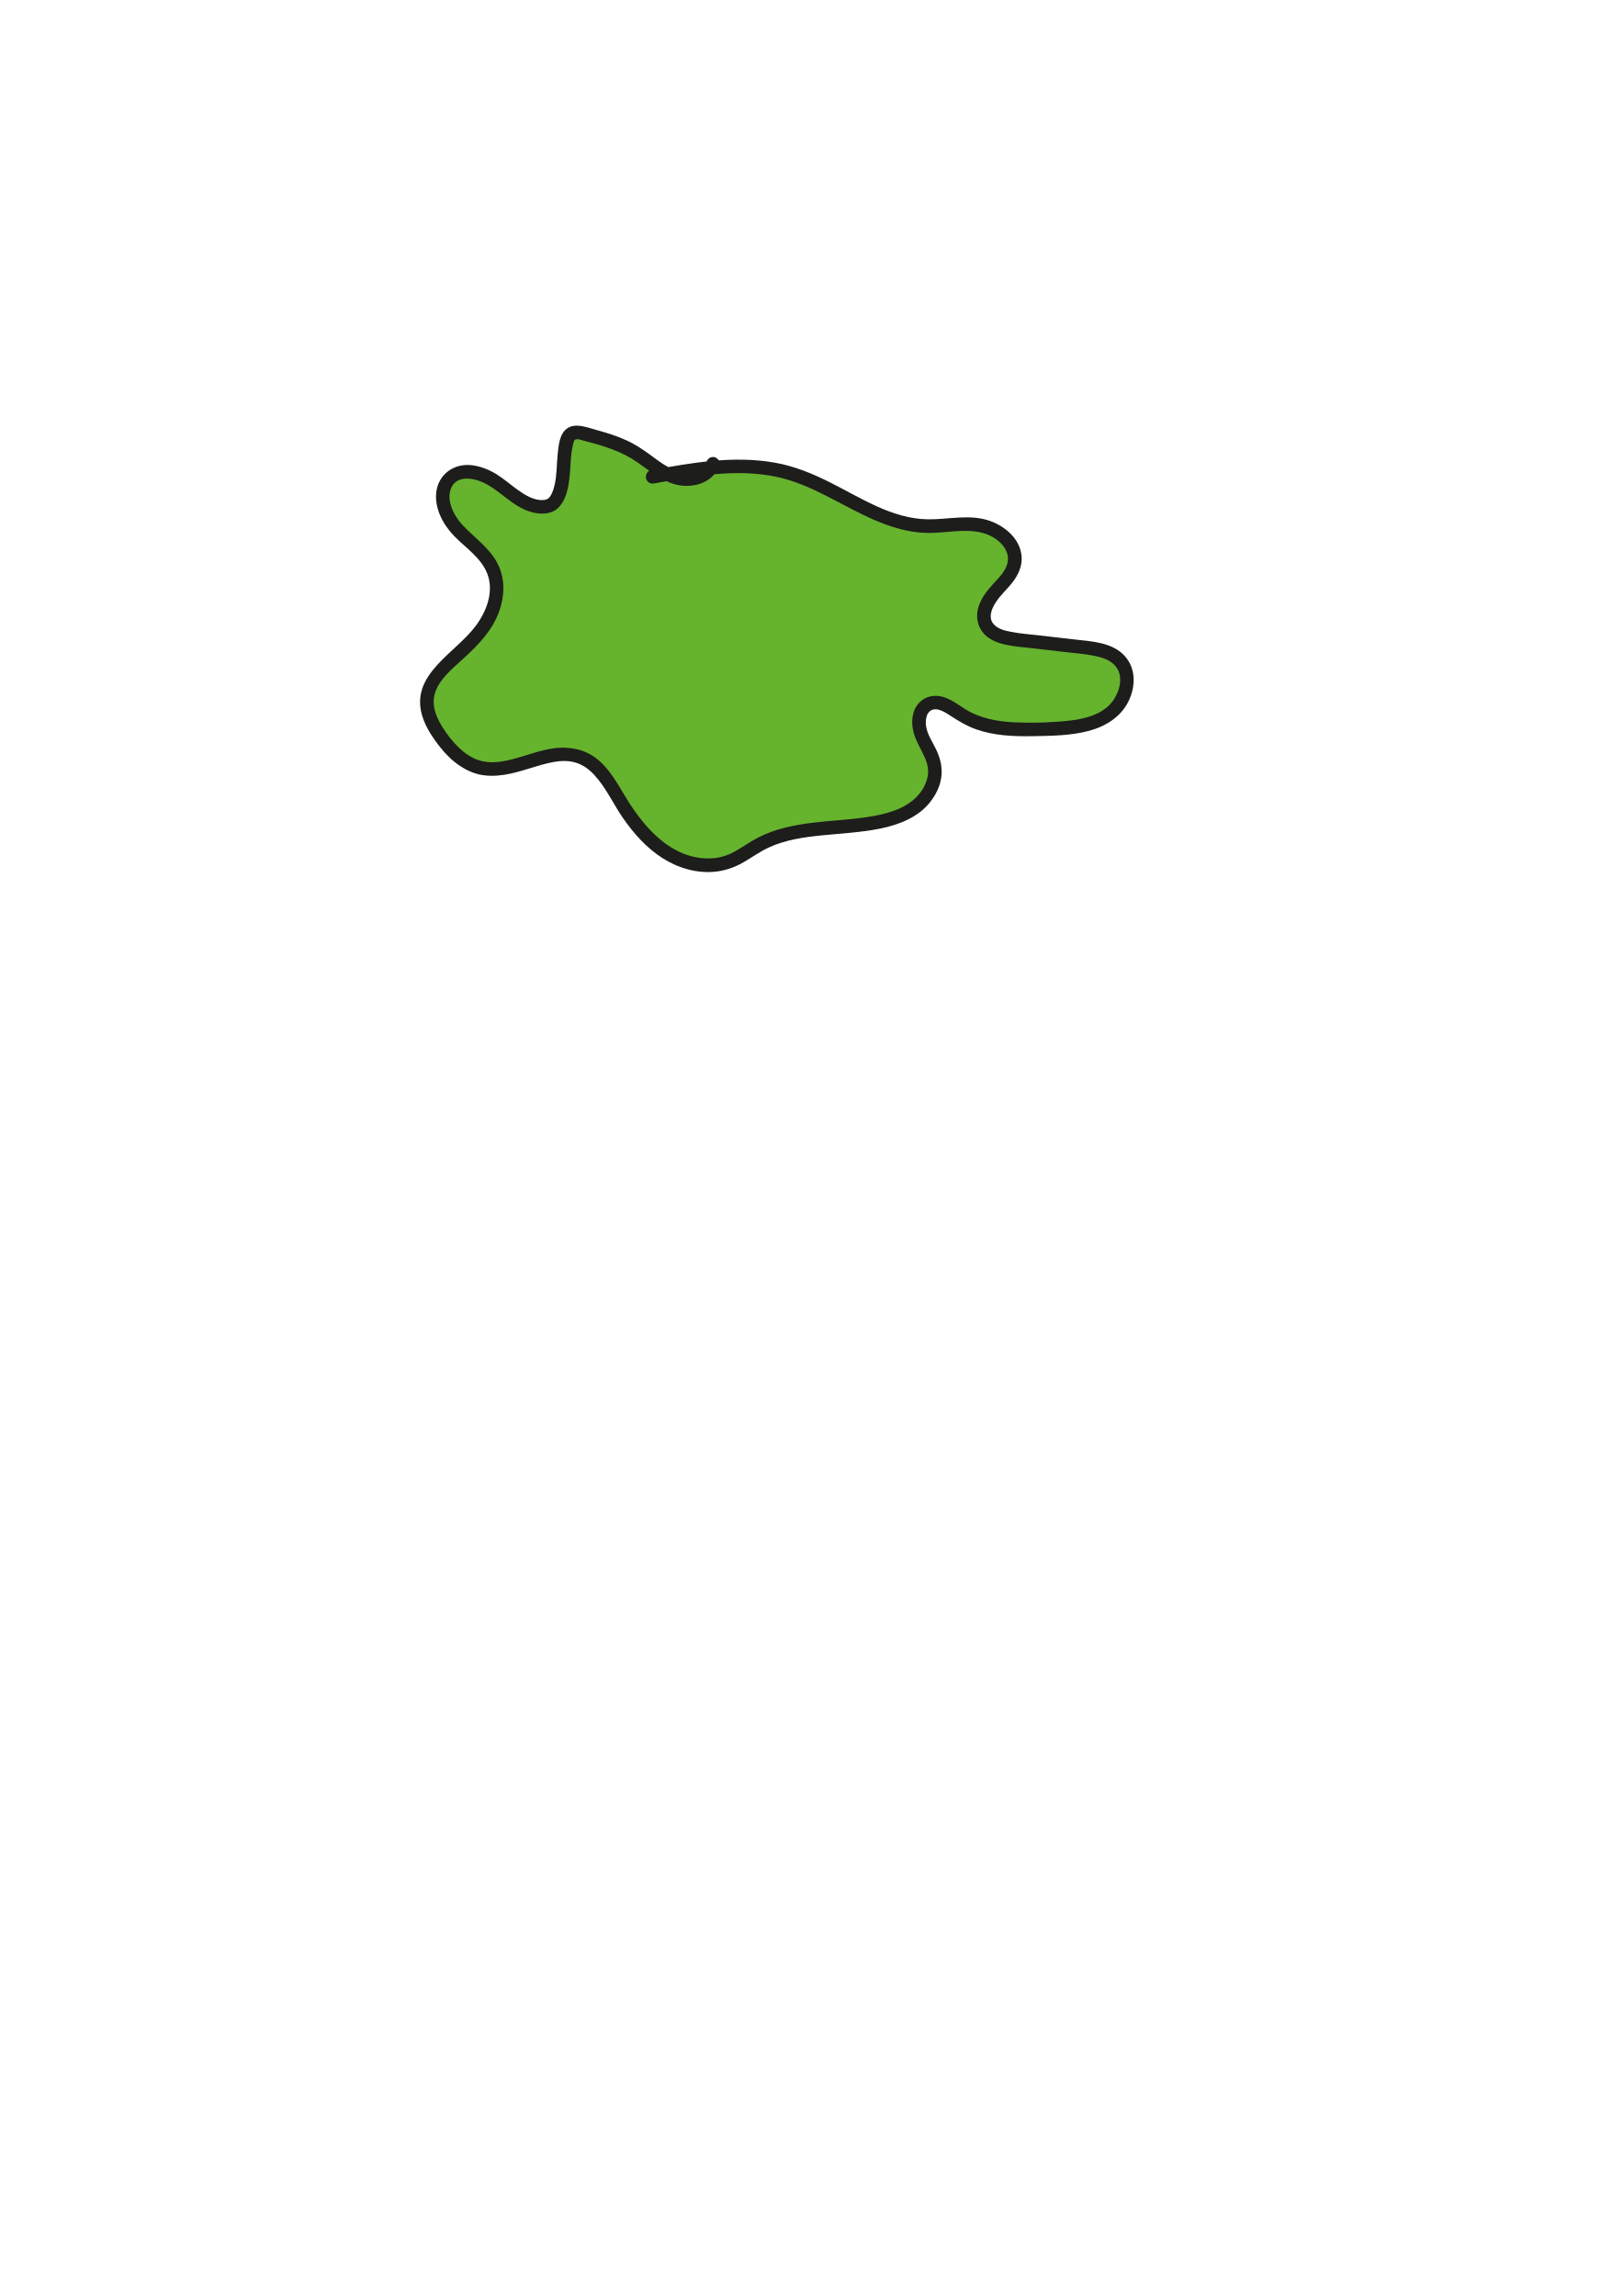
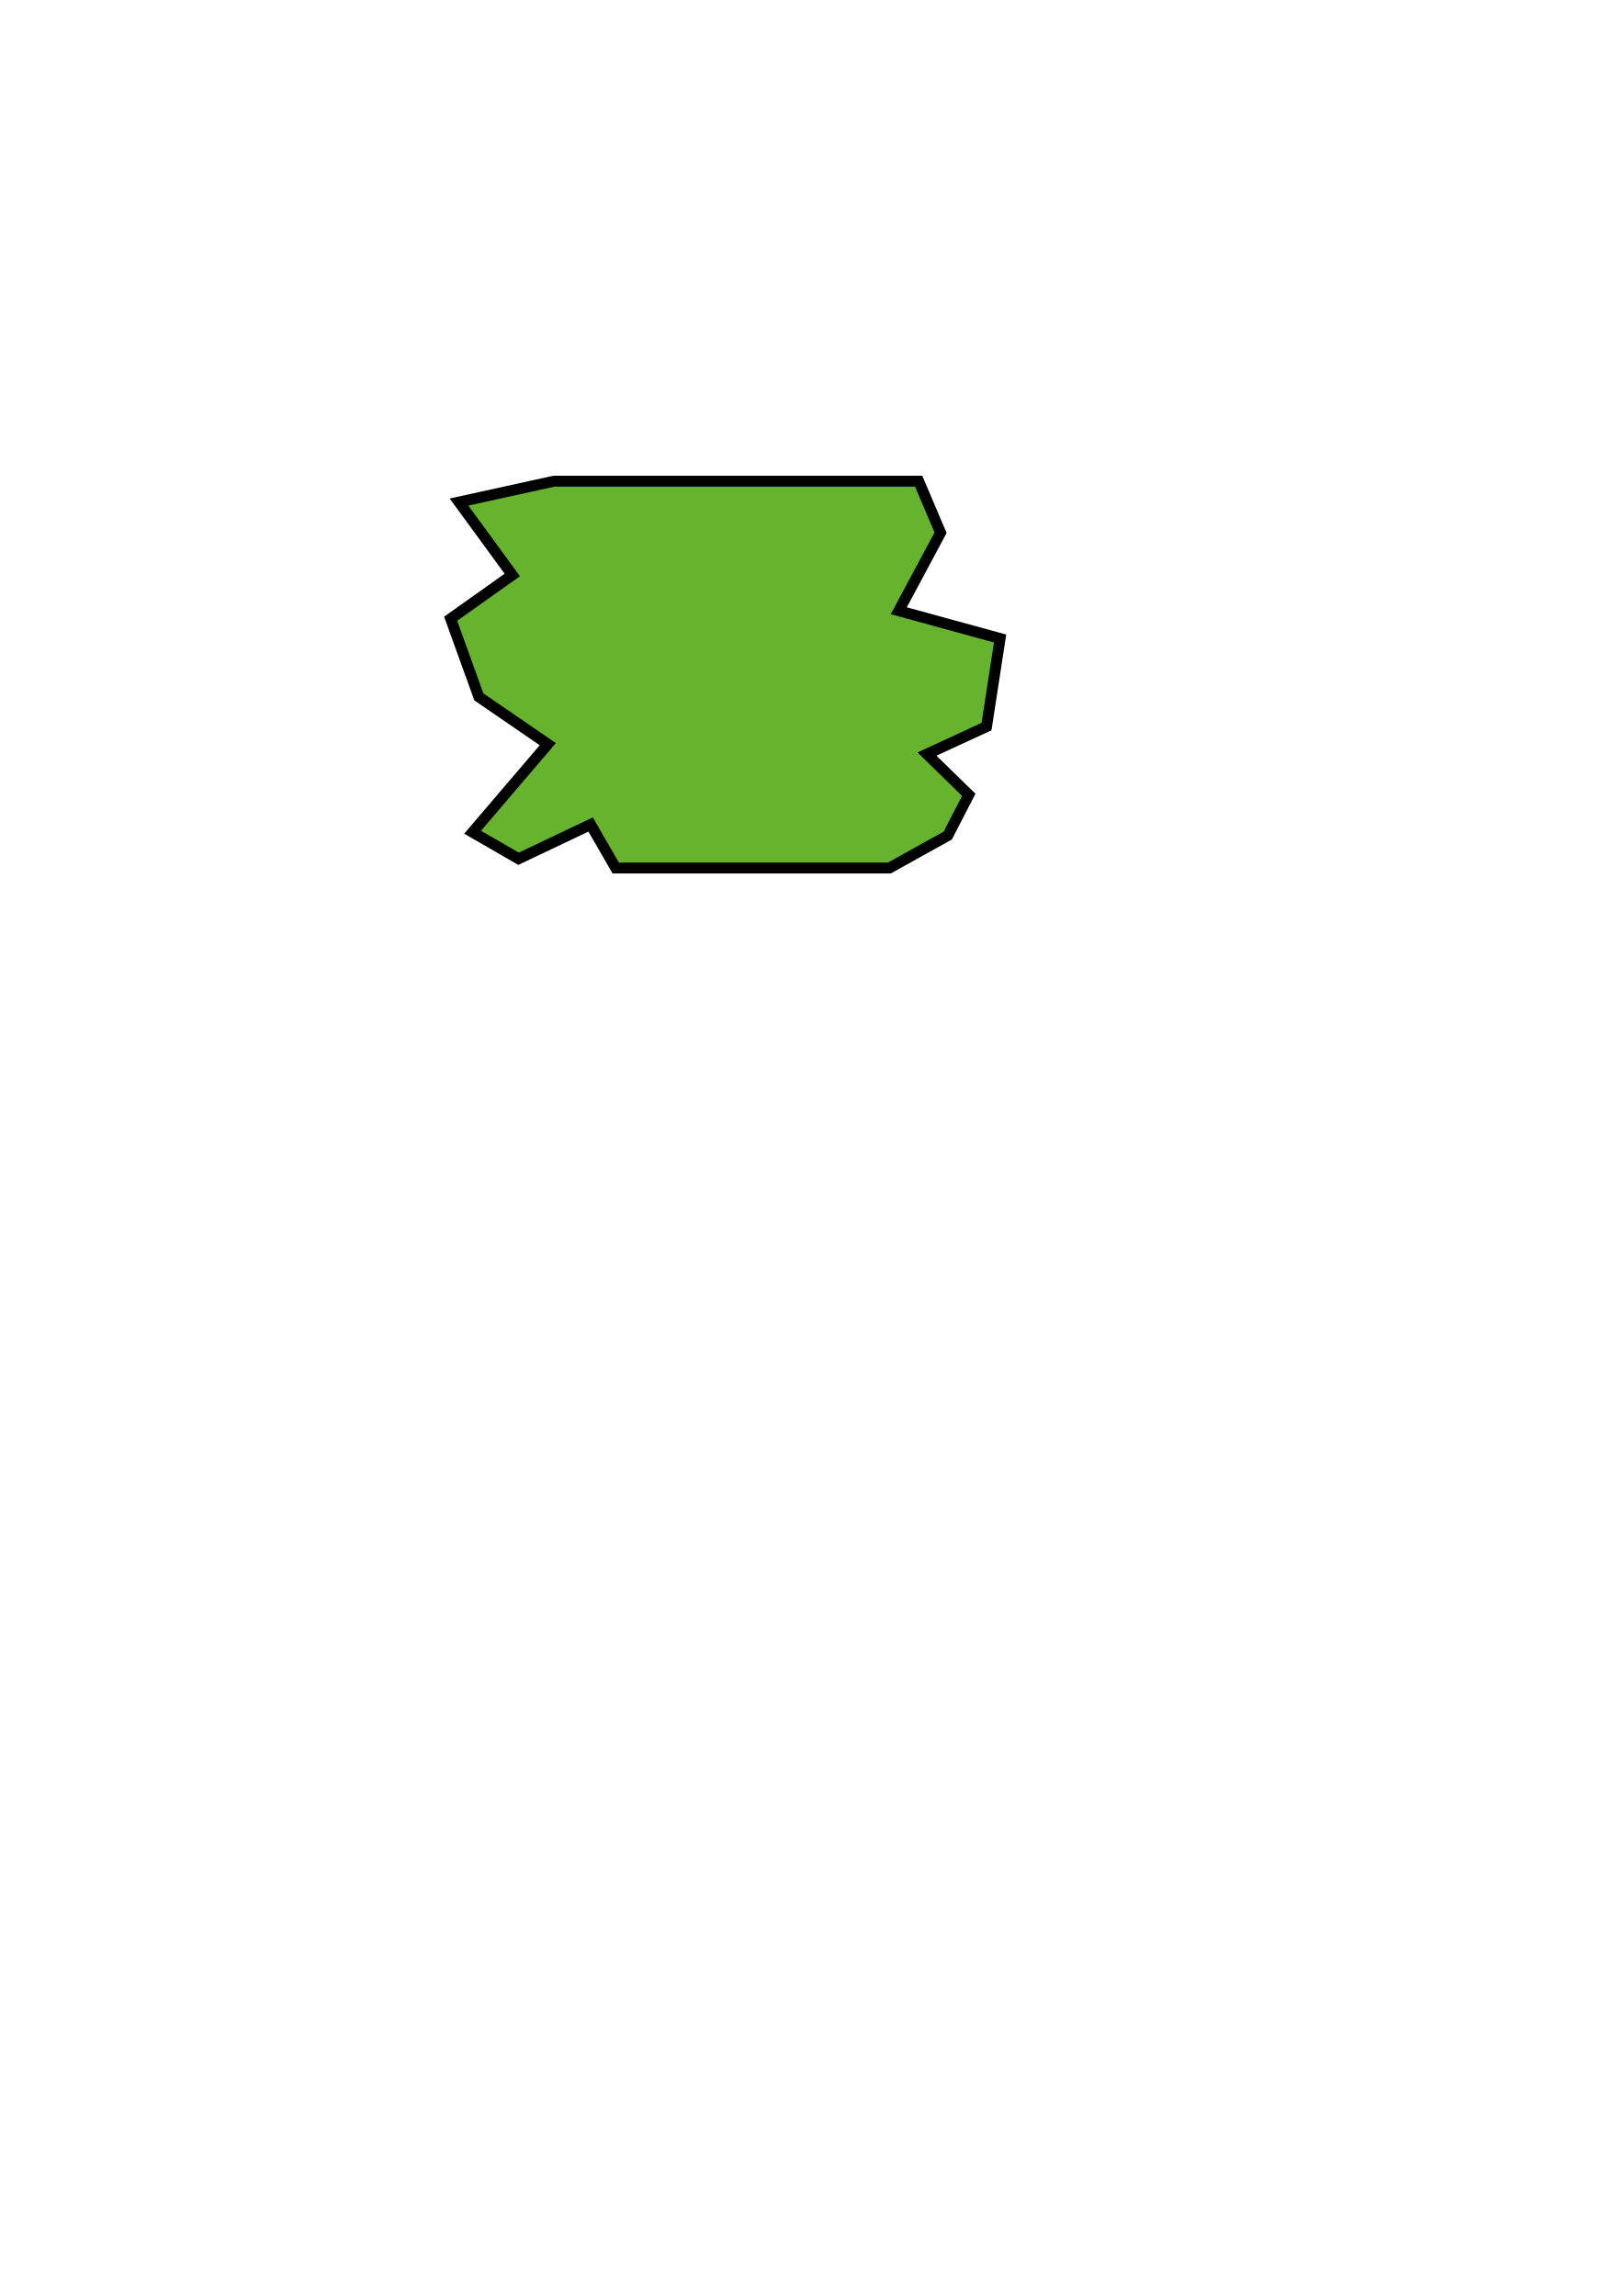
<svg xmlns="http://www.w3.org/2000/svg" id="Têtes" viewBox="0 0 595.28 841.89">
-   <g id="difforme">
-     <path d="m239.26,174.84c16.81-3.1,34.38-6.16,50.74-1.22,16.97,5.12,31.46,18.55,49.17,19.27,6.77.27,13.61-1.38,20.28-.22,6.67,1.16,13.47,6.71,12.53,13.41-.61,4.31-4.11,7.52-6.99,10.78s-5.44,7.77-3.74,11.78c1.81,4.27,7.24,5.38,11.84,5.92,8.01.93,16.02,1.85,24.03,2.78,4.91.57,10.29,1.37,13.56,5.07,5.04,5.7,1.86,15.38-4.39,19.71s-14.32,4.8-21.92,5.12c-10.93.46-22.64.73-31.88-5.14-3.72-2.36-7.95-5.8-11.97-3.99-3.78,1.71-4.27,7.03-2.85,10.93s4.13,7.32,4.89,11.39c1.04,5.52-1.83,11.24-6.15,14.83s-9.88,5.33-15.4,6.35c-14.39,2.66-30.03,1.12-42.83,8.21-3.44,1.9-6.57,4.39-10.21,5.88-7.88,3.22-17.18,1.2-24.28-3.48-7.1-4.69-12.31-11.73-16.69-19.02-3.66-6.08-7.36-12.89-13.96-15.5-11.69-4.62-24.61,6.68-36.85,3.85-6.26-1.45-11.13-6.39-14.81-11.66-2.86-4.1-5.33-8.88-4.82-13.85.66-6.55,6.13-11.4,11.02-15.81,4.45-4.01,8.79-8.3,11.61-13.58,2.82-5.28,3.94-11.75,1.71-17.31-2.6-6.49-9.03-10.46-13.69-15.67s-7.21-14.15-1.88-18.66c4.62-3.9,11.77-1.6,16.71,1.89s9.54,8.17,15.54,8.9c1.65.2,3.44.05,4.79-.92,1.06-.75,1.75-1.91,2.27-3.09,2.71-6.2,1.34-13.44,3.16-19.95.29-1.05.72-2.15,1.63-2.76,1.2-.8,2.78-.48,4.18-.13,6.46,1.62,13.02,3.28,18.72,6.71,4.88,2.94,9.06,7.15,14.41,9.13s12.67.64,14.63-4.71" style="fill: #66b32e; stroke-width: 0px;" />
-     <path d="m239.92,177.25c14.65-2.7,30.02-5.54,44.84-2.39,13.01,2.77,23.88,10.68,35.93,15.86,6.04,2.59,12.35,4.51,18.96,4.69,7.18.2,14.97-2.07,21.93.42,4.48,1.6,9.24,5.92,7.65,11.12-.88,2.87-3.25,5.11-5.21,7.27-2.31,2.54-4.51,5.38-5.41,8.76s-.21,6.78,2.09,9.37c1.92,2.16,4.83,3.31,7.58,3.95,3.37.78,6.89,1.01,10.32,1.41,4,.46,8.01.93,12.01,1.39,3.47.4,7,.66,10.43,1.33,2.76.54,5.62,1.38,7.61,3.48,3.41,3.59,2.06,9.17-.54,12.92-3.43,4.96-9.98,6.71-15.65,7.36-6.58.76-13.4.97-20.02.7s-13.1-1.42-18.7-4.94c-2.79-1.76-5.56-3.96-8.88-4.62s-6.62.45-8.62,3.23c-1.62,2.25-2.03,5.26-1.7,7.96.41,3.36,2.03,6.27,3.55,9.23,1.4,2.72,2.55,5.52,2.06,8.64-.46,2.94-2.01,5.66-4.07,7.77-4.63,4.75-11.53,6.41-17.86,7.4-6.72,1.06-13.54,1.29-20.3,2.12-6.86.84-13.66,2.22-19.87,5.37-3.12,1.58-5.91,3.71-8.99,5.36-2.81,1.5-5.86,2.31-9.04,2.35-13.76.18-23.58-11-30.21-21.76-3.24-5.25-6.18-11-11.13-14.87s-11.34-4.66-17.61-3.43c-5.82,1.14-11.31,3.61-17.18,4.53-2.72.43-5.52.4-8.17-.41-2.84-.86-5.33-2.61-7.46-4.64-2.3-2.2-4.27-4.73-5.95-7.42-1.77-2.83-3.32-6.02-3.32-9.43,0-6.17,5.28-10.76,9.49-14.57,5.16-4.67,10.43-9.62,13.45-16.02s3.78-13.99.32-20.42c-3.03-5.63-8.47-9.28-12.74-13.86-3.08-3.31-6.01-8.97-4.13-13.46,2.24-5.32,9.23-3.57,13.17-1.37,5.66,3.16,9.97,8.44,16.42,10.18,3.43.92,7.47.84,10.04-1.95,2.43-2.64,3.24-6.55,3.69-9.99s.39-6.94.89-10.37c.13-.87.3-1.74.52-2.59.12-.44.21-1.16.54-1.53.73-.82,2.72.07,3.63.3,6.96,1.76,13.66,3.79,19.59,7.97,5.23,3.68,10.3,8.09,16.98,8.48,5.45.32,10.89-2.12,12.94-7.39.49-1.26-.54-2.74-1.75-3.08-1.41-.39-2.58.48-3.08,1.75-1.66,4.27-8.12,4.38-11.94,2.82-3.14-1.28-5.88-3.42-8.59-5.41s-5.65-3.97-8.84-5.4c-3.52-1.58-7.18-2.75-10.9-3.75-3.18-.85-7.42-2.65-10.51-.75s-3.39,6.49-3.73,9.69c-.38,3.58-.28,7.24-1.03,10.77-.32,1.51-.75,3.03-1.54,4.37s-1.95,1.67-3.45,1.62c-3.16-.11-6.08-1.95-8.58-3.72-2.63-1.86-5.05-4.04-7.79-5.74s-5.82-2.92-9.03-3.32c-6.51-.8-12.31,3.27-13.08,9.89-.7,6,2.52,11.91,6.57,16.09s9.95,8.02,12.14,13.82c2.48,6.58-.23,13.67-4.19,19.03-7.47,10.12-24.13,17.77-19.74,32.85,1.04,3.57,3,6.84,5.19,9.82,1.93,2.63,4.05,5.13,6.59,7.18s5.67,3.89,9.02,4.67c3.09.71,6.21.63,9.33.16,6.12-.93,11.83-3.53,17.91-4.66,2.59-.48,5.32-.61,7.89.08,2.87.76,5.23,2.49,7.23,4.65,4.33,4.68,6.98,10.72,10.6,15.92,3.9,5.6,8.51,10.78,14.29,14.5s12.85,5.79,19.68,5.01c3.69-.42,7.07-1.65,10.27-3.51,3.01-1.75,5.83-3.8,9-5.28,6.18-2.88,13.13-3.87,19.86-4.53,7.12-.7,14.31-1.06,21.33-2.5,6.68-1.38,13.64-4.08,18-9.57,2.05-2.58,3.61-5.59,4.12-8.88.55-3.6-.18-6.91-1.68-10.19-1.33-2.92-3.42-5.73-3.86-8.97-.26-1.88.02-4.35,1.46-5.44,2.41-1.83,5.8.63,7.83,1.94,2.89,1.87,5.73,3.57,9,4.73,6.56,2.34,13.73,2.66,20.63,2.54s14.21-.16,20.95-1.99c6.12-1.66,11.72-5.2,14.49-11.08,2.48-5.28,2.61-11.65-1.41-16.22-4.61-5.22-12.43-5.47-18.83-6.21-4.17-.48-8.34-.96-12.51-1.45-3.47-.4-7.01-.64-10.45-1.3-2.3-.44-5.15-1.12-6.62-3.13-1.77-2.43-.37-5.56,1.08-7.78,1.78-2.72,4.31-4.9,6.27-7.49s3.44-5.89,3.15-9.28c-.54-6.36-5.92-10.98-11.62-13.01-7.3-2.6-15.26-.47-22.77-.58-13.24-.2-24.71-8-36.16-13.7-6.29-3.13-12.79-5.79-19.73-7.04-7.68-1.38-15.5-1.39-23.25-.66s-14.98,2.04-22.4,3.41c-1.33.24-2.08,1.85-1.75,3.08.38,1.4,1.74,1.99,3.08,1.75h0Z" style="fill: #1d1d1b; stroke-width: 0px;" />
+   <g id="diforme">
+     <polygon id="difforme_LHa" data-name="difforme LHa" points="255.81 176.43 336.79 176.43 344.83 195.33 329.51 223.94 366.65 234.13 361.68 266.42 339.85 276.5 355.17 291.45 347.47 306.37 326.06 318.28 225.73 318.28 216.53 302.33 190.11 314.89 173.26 305.16 200.83 272.87 175.55 255.52 165.21 226.87 187.81 210.83 168.28 184.09 203.13 176.43 255.81 176.43" style="fill: #66b32e; stroke: #000; stroke-miterlimit: 10; stroke-width: 4px;" />
  </g>
</svg>
